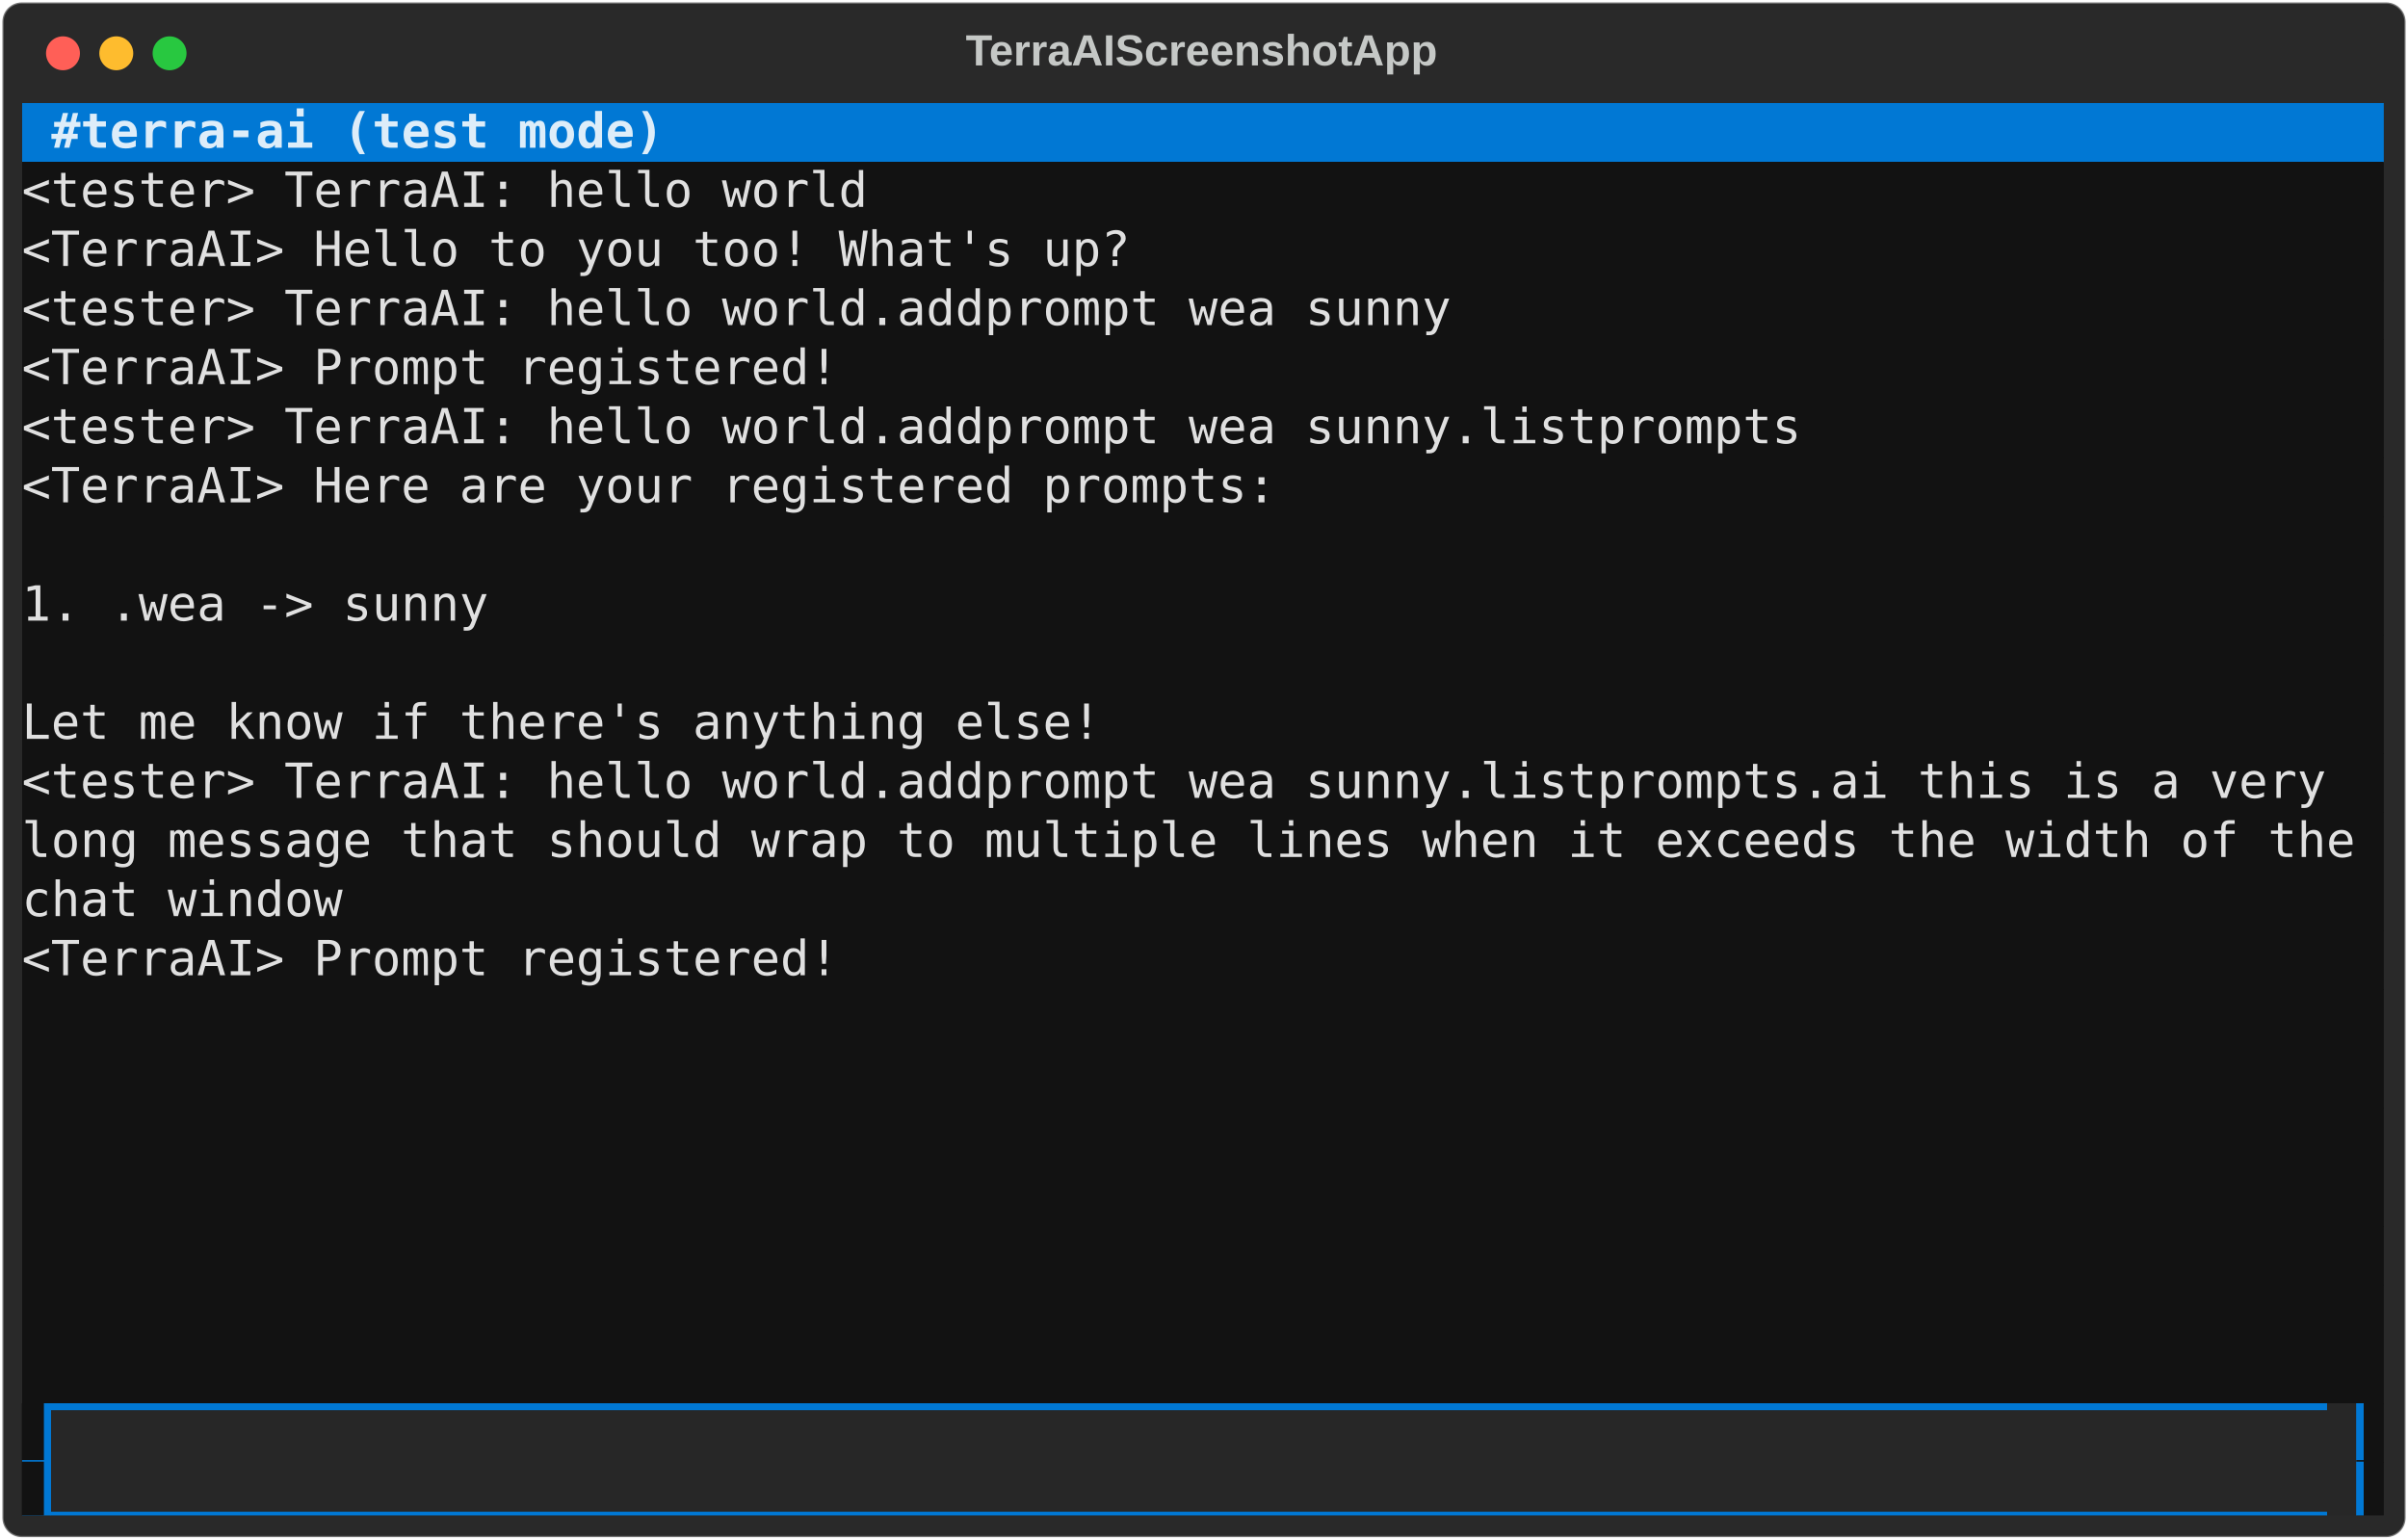
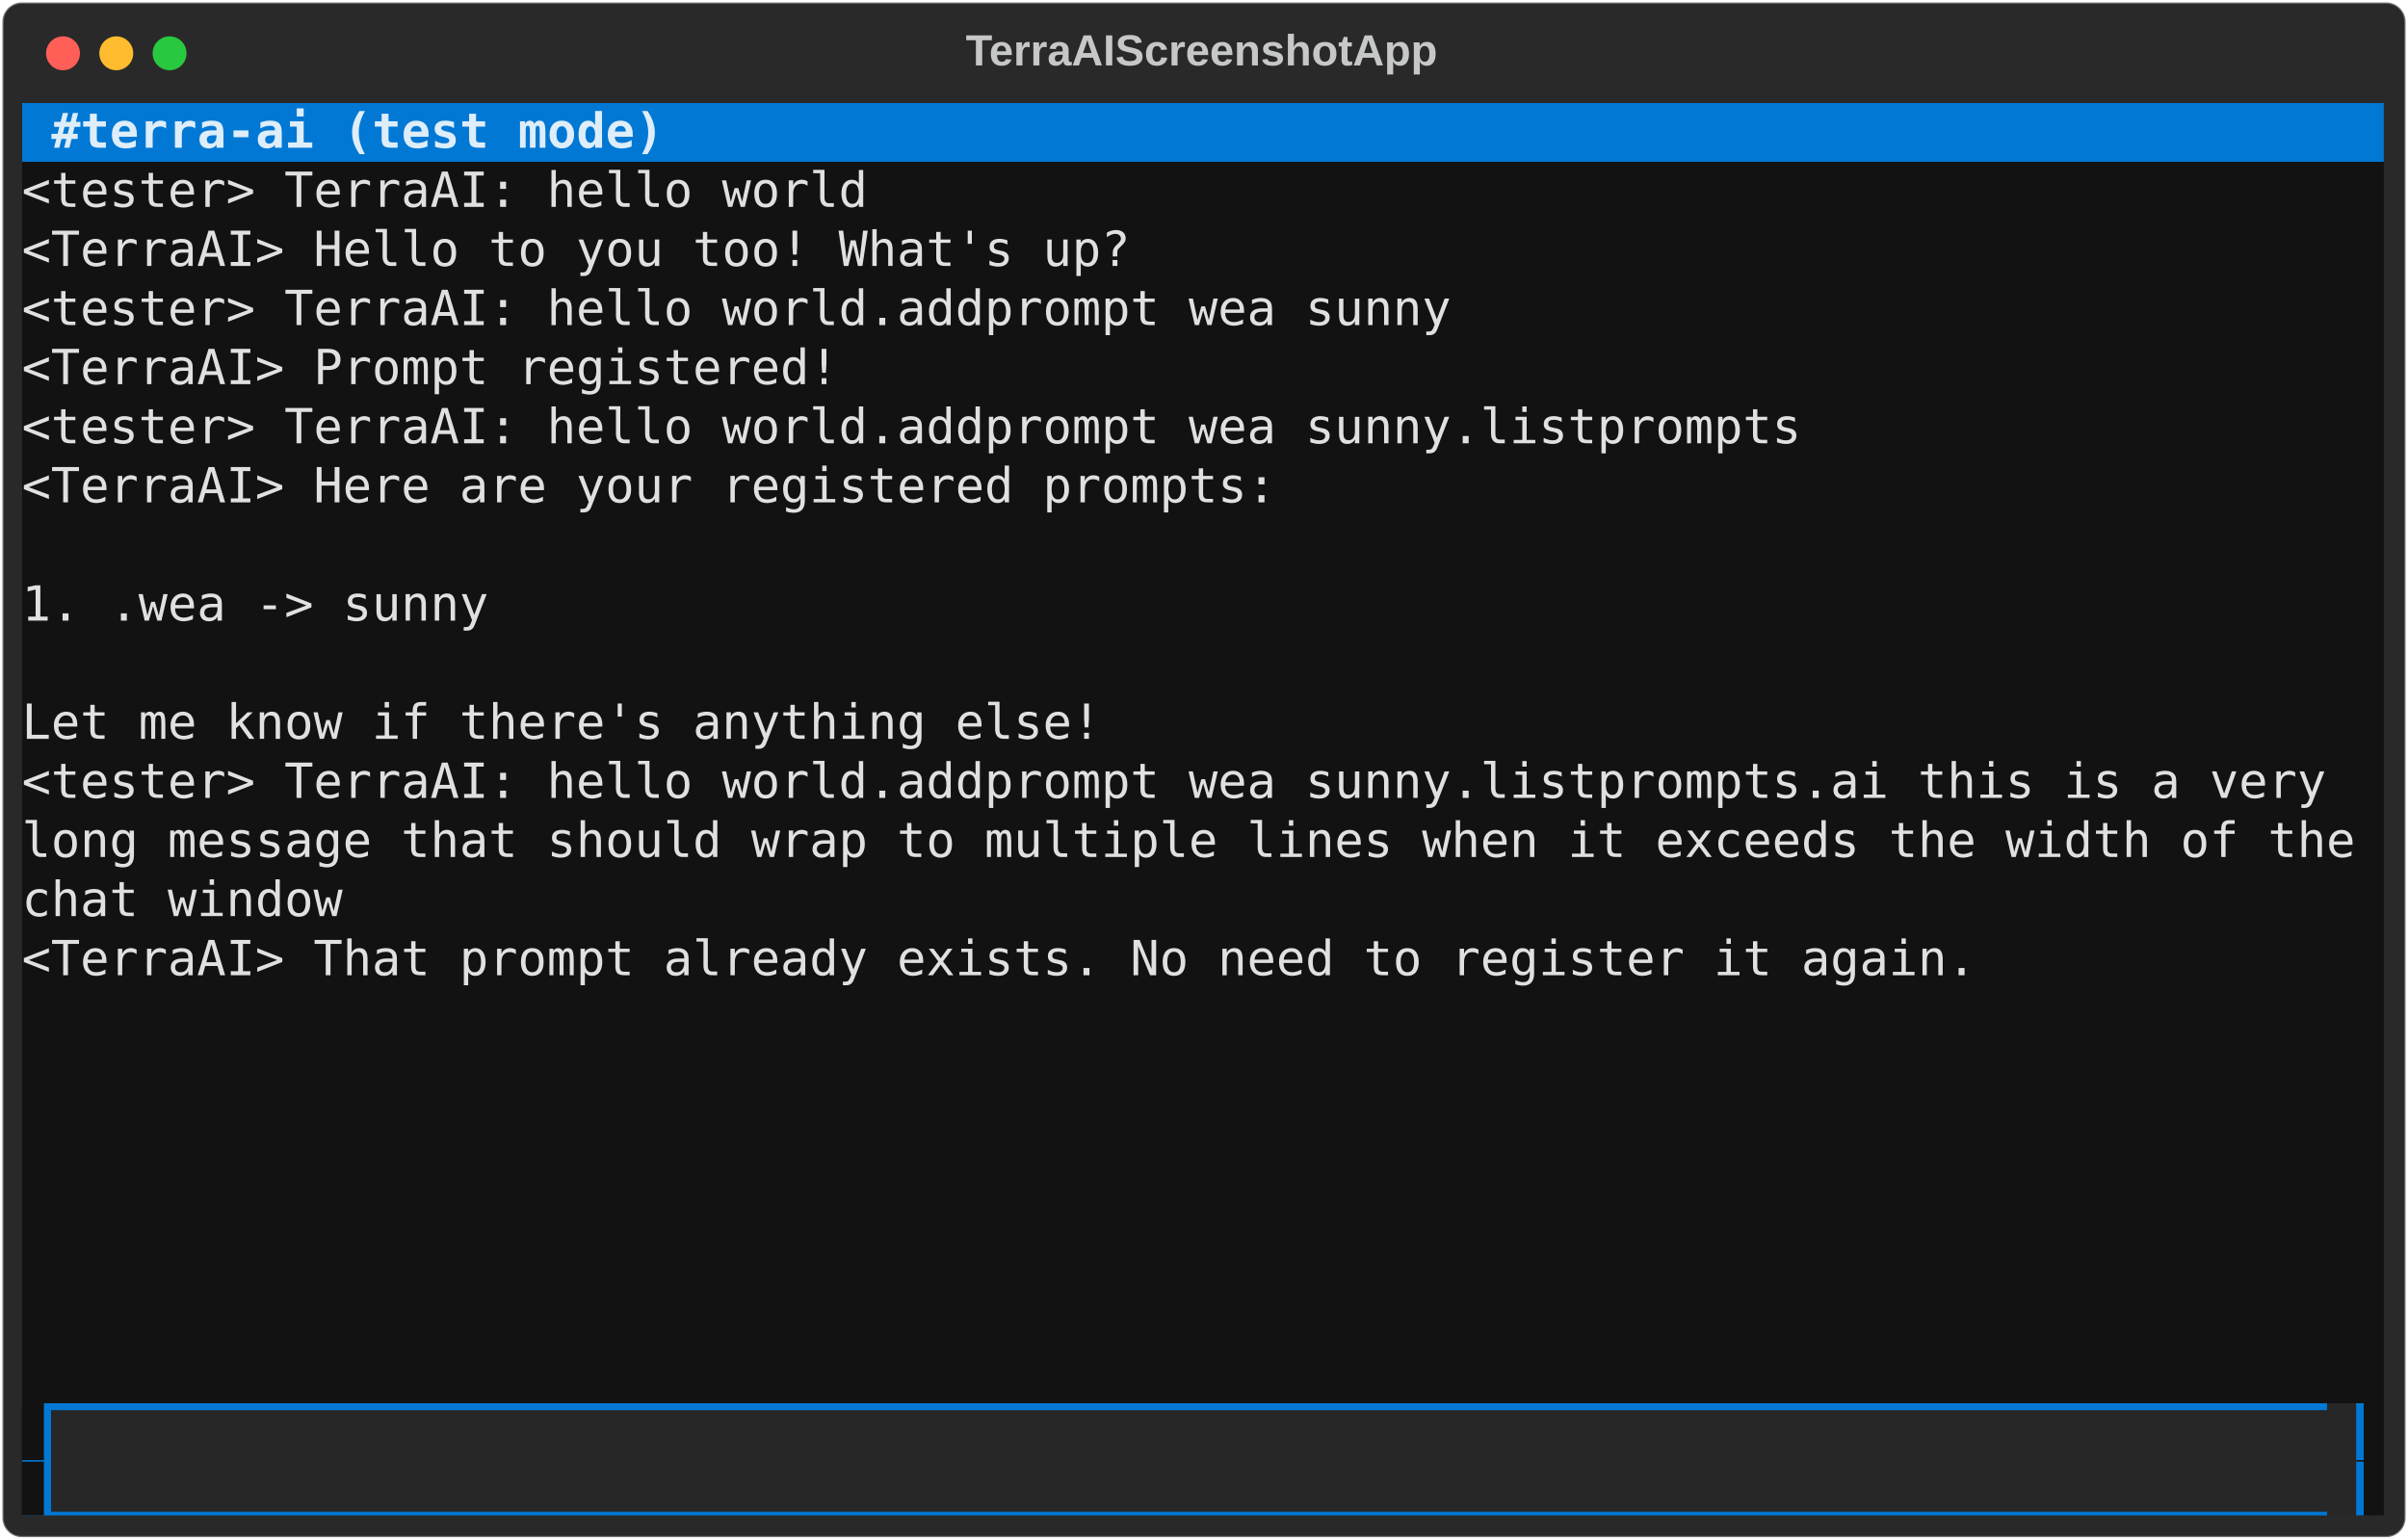
<svg xmlns="http://www.w3.org/2000/svg" class="rich-terminal" viewBox="0 0 994 635.6">
  <style>

    @font-face {
        font-family: "Fira Code";
        src: local("FiraCode-Regular"),
                url("https://cdnjs.cloudflare.com/ajax/libs/firacode/6.2.0/woff2/FiraCode-Regular.woff2") format("woff2"),
                url("https://cdnjs.cloudflare.com/ajax/libs/firacode/6.2.0/woff/FiraCode-Regular.woff") format("woff");
        font-style: normal;
        font-weight: 400;
    }
    @font-face {
        font-family: "Fira Code";
        src: local("FiraCode-Bold"),
                url("https://cdnjs.cloudflare.com/ajax/libs/firacode/6.2.0/woff2/FiraCode-Bold.woff2") format("woff2"),
                url("https://cdnjs.cloudflare.com/ajax/libs/firacode/6.2.0/woff/FiraCode-Bold.woff") format("woff");
        font-style: bold;
        font-weight: 700;
    }

-     .terminal-1361451286-matrix {
+     .terminal-3441435124-matrix {
        font-family: Fira Code, monospace;
        font-size: 20px;
        line-height: 24.4px;
        font-variant-east-asian: full-width;
    }

-     .terminal-1361451286-title {
+     .terminal-3441435124-title {
        font-size: 18px;
        font-weight: bold;
        font-family: arial;
    }

-     .terminal-1361451286-r1 { fill: #c5c8c6 }
- .terminal-1361451286-r2 { fill: #ddedf9;font-weight: bold }
- .terminal-1361451286-r3 { fill: #e0e0e0 }
- .terminal-1361451286-r4 { fill: #121212 }
- .terminal-1361451286-r5 { fill: #0178d4 }
+     .terminal-3441435124-r1 { fill: #c5c8c6 }
+ .terminal-3441435124-r2 { fill: #ddedf9;font-weight: bold }
+ .terminal-3441435124-r3 { fill: #e0e0e0 }
+ .terminal-3441435124-r4 { fill: #121212 }
+ .terminal-3441435124-r5 { fill: #0178d4 }
    </style>
  <defs>
-     <clipPath id="terminal-1361451286-clip-terminal">
+     <clipPath id="terminal-3441435124-clip-terminal">
      <rect x="0" y="0" width="975.0" height="584.6" />
    </clipPath>
-     <clipPath id="terminal-1361451286-line-0">
+     <clipPath id="terminal-3441435124-line-0">
      <rect x="0" y="1.5" width="976" height="24.65" />
    </clipPath>
-     <clipPath id="terminal-1361451286-line-1">
+     <clipPath id="terminal-3441435124-line-1">
      <rect x="0" y="25.9" width="976" height="24.65" />
    </clipPath>
-     <clipPath id="terminal-1361451286-line-2">
+     <clipPath id="terminal-3441435124-line-2">
      <rect x="0" y="50.3" width="976" height="24.65" />
    </clipPath>
-     <clipPath id="terminal-1361451286-line-3">
+     <clipPath id="terminal-3441435124-line-3">
      <rect x="0" y="74.7" width="976" height="24.65" />
    </clipPath>
-     <clipPath id="terminal-1361451286-line-4">
+     <clipPath id="terminal-3441435124-line-4">
      <rect x="0" y="99.1" width="976" height="24.65" />
    </clipPath>
-     <clipPath id="terminal-1361451286-line-5">
+     <clipPath id="terminal-3441435124-line-5">
      <rect x="0" y="123.5" width="976" height="24.65" />
    </clipPath>
-     <clipPath id="terminal-1361451286-line-6">
+     <clipPath id="terminal-3441435124-line-6">
      <rect x="0" y="147.9" width="976" height="24.65" />
    </clipPath>
-     <clipPath id="terminal-1361451286-line-7">
+     <clipPath id="terminal-3441435124-line-7">
      <rect x="0" y="172.3" width="976" height="24.65" />
    </clipPath>
-     <clipPath id="terminal-1361451286-line-8">
+     <clipPath id="terminal-3441435124-line-8">
      <rect x="0" y="196.7" width="976" height="24.65" />
    </clipPath>
-     <clipPath id="terminal-1361451286-line-9">
+     <clipPath id="terminal-3441435124-line-9">
      <rect x="0" y="221.1" width="976" height="24.65" />
    </clipPath>
-     <clipPath id="terminal-1361451286-line-10">
+     <clipPath id="terminal-3441435124-line-10">
      <rect x="0" y="245.5" width="976" height="24.65" />
    </clipPath>
-     <clipPath id="terminal-1361451286-line-11">
+     <clipPath id="terminal-3441435124-line-11">
      <rect x="0" y="269.9" width="976" height="24.65" />
    </clipPath>
-     <clipPath id="terminal-1361451286-line-12">
+     <clipPath id="terminal-3441435124-line-12">
      <rect x="0" y="294.3" width="976" height="24.65" />
    </clipPath>
-     <clipPath id="terminal-1361451286-line-13">
+     <clipPath id="terminal-3441435124-line-13">
      <rect x="0" y="318.7" width="976" height="24.65" />
    </clipPath>
-     <clipPath id="terminal-1361451286-line-14">
+     <clipPath id="terminal-3441435124-line-14">
      <rect x="0" y="343.1" width="976" height="24.65" />
    </clipPath>
-     <clipPath id="terminal-1361451286-line-15">
+     <clipPath id="terminal-3441435124-line-15">
      <rect x="0" y="367.5" width="976" height="24.65" />
    </clipPath>
-     <clipPath id="terminal-1361451286-line-16">
+     <clipPath id="terminal-3441435124-line-16">
      <rect x="0" y="391.9" width="976" height="24.65" />
    </clipPath>
-     <clipPath id="terminal-1361451286-line-17">
+     <clipPath id="terminal-3441435124-line-17">
      <rect x="0" y="416.3" width="976" height="24.65" />
    </clipPath>
-     <clipPath id="terminal-1361451286-line-18">
+     <clipPath id="terminal-3441435124-line-18">
      <rect x="0" y="440.7" width="976" height="24.65" />
    </clipPath>
-     <clipPath id="terminal-1361451286-line-19">
+     <clipPath id="terminal-3441435124-line-19">
      <rect x="0" y="465.1" width="976" height="24.65" />
    </clipPath>
-     <clipPath id="terminal-1361451286-line-20">
+     <clipPath id="terminal-3441435124-line-20">
      <rect x="0" y="489.5" width="976" height="24.65" />
    </clipPath>
-     <clipPath id="terminal-1361451286-line-21">
+     <clipPath id="terminal-3441435124-line-21">
      <rect x="0" y="513.9" width="976" height="24.65" />
    </clipPath>
-     <clipPath id="terminal-1361451286-line-22">
+     <clipPath id="terminal-3441435124-line-22">
      <rect x="0" y="538.3" width="976" height="24.65" />
    </clipPath>
  </defs>
  <rect fill="#292929" stroke="rgba(255,255,255,0.35)" stroke-width="1" x="1" y="1" width="992" height="633.6" rx="8" />
-   <text class="terminal-1361451286-title" fill="#c5c8c6" text-anchor="middle" x="496" y="27">TerraAIScreenshotApp</text>
+   <text class="terminal-3441435124-title" fill="#c5c8c6" text-anchor="middle" x="496" y="27">TerraAIScreenshotApp</text>
  <g transform="translate(26,22)">
    <circle cx="0" cy="0" r="7" fill="#ff5f57" />
    <circle cx="22" cy="0" r="7" fill="#febc2e" />
    <circle cx="44" cy="0" r="7" fill="#28c840" />
  </g>
-   <g transform="translate(9, 41)" clip-path="url(#terminal-1361451286-clip-terminal)">
+   <g transform="translate(9, 41)" clip-path="url(#terminal-3441435124-clip-terminal)">
    <rect fill="#0178d4" x="0" y="1.5" width="12.2" height="24.65" shape-rendering="crispEdges" />
    <rect fill="#0178d4" x="12.2" y="1.5" width="256.2" height="24.65" shape-rendering="crispEdges" />
    <rect fill="#0178d4" x="268.4" y="1.5" width="695.4" height="24.65" shape-rendering="crispEdges" />
    <rect fill="#0178d4" x="963.8" y="1.5" width="12.2" height="24.65" shape-rendering="crispEdges" />
    <rect fill="#121212" x="0" y="25.9" width="353.8" height="24.65" shape-rendering="crispEdges" />
    <rect fill="#121212" x="353.8" y="25.9" width="622.2" height="24.65" shape-rendering="crispEdges" />
    <rect fill="#121212" x="0" y="50.3" width="463.6" height="24.65" shape-rendering="crispEdges" />
    <rect fill="#121212" x="463.6" y="50.3" width="512.4" height="24.65" shape-rendering="crispEdges" />
    <rect fill="#121212" x="0" y="74.7" width="597.8" height="24.65" shape-rendering="crispEdges" />
    <rect fill="#121212" x="597.8" y="74.7" width="378.2" height="24.65" shape-rendering="crispEdges" />
    <rect fill="#121212" x="0" y="99.1" width="341.6" height="24.65" shape-rendering="crispEdges" />
    <rect fill="#121212" x="341.6" y="99.1" width="634.4" height="24.65" shape-rendering="crispEdges" />
    <rect fill="#121212" x="0" y="123.5" width="744.2" height="24.65" shape-rendering="crispEdges" />
    <rect fill="#121212" x="744.2" y="123.5" width="231.8" height="24.65" shape-rendering="crispEdges" />
    <rect fill="#121212" x="0" y="147.9" width="524.6" height="24.65" shape-rendering="crispEdges" />
    <rect fill="#121212" x="524.6" y="147.9" width="451.4" height="24.65" shape-rendering="crispEdges" />
    <rect fill="#121212" x="0" y="172.3" width="0" height="24.65" shape-rendering="crispEdges" />
    <rect fill="#121212" x="0" y="172.3" width="976" height="24.65" shape-rendering="crispEdges" />
    <rect fill="#121212" x="0" y="196.7" width="195.2" height="24.65" shape-rendering="crispEdges" />
    <rect fill="#121212" x="195.2" y="196.7" width="780.8" height="24.65" shape-rendering="crispEdges" />
    <rect fill="#121212" x="0" y="221.1" width="0" height="24.65" shape-rendering="crispEdges" />
    <rect fill="#121212" x="0" y="221.1" width="976" height="24.65" shape-rendering="crispEdges" />
    <rect fill="#121212" x="0" y="245.5" width="451.4" height="24.65" shape-rendering="crispEdges" />
    <rect fill="#121212" x="451.4" y="245.5" width="524.6" height="24.65" shape-rendering="crispEdges" />
    <rect fill="#121212" x="0" y="269.9" width="963.8" height="24.65" shape-rendering="crispEdges" />
    <rect fill="#121212" x="963.8" y="269.9" width="12.2" height="24.65" shape-rendering="crispEdges" />
    <rect fill="#121212" x="0" y="294.3" width="976" height="24.65" shape-rendering="crispEdges" />
    <rect fill="#121212" x="0" y="318.7" width="134.2" height="24.65" shape-rendering="crispEdges" />
    <rect fill="#121212" x="134.2" y="318.7" width="841.8" height="24.65" shape-rendering="crispEdges" />
-     <rect fill="#121212" x="0" y="343.1" width="341.6" height="24.65" shape-rendering="crispEdges" />
-     <rect fill="#121212" x="341.6" y="343.1" width="634.4" height="24.65" shape-rendering="crispEdges" />
+     <rect fill="#121212" x="0" y="343.1" width="817.4" height="24.65" shape-rendering="crispEdges" />
+     <rect fill="#121212" x="817.4" y="343.1" width="158.6" height="24.65" shape-rendering="crispEdges" />
    <rect fill="#121212" x="0" y="367.5" width="976" height="24.65" shape-rendering="crispEdges" />
    <rect fill="#121212" x="0" y="391.9" width="976" height="24.65" shape-rendering="crispEdges" />
    <rect fill="#121212" x="0" y="416.3" width="976" height="24.65" shape-rendering="crispEdges" />
    <rect fill="#121212" x="0" y="440.7" width="976" height="24.65" shape-rendering="crispEdges" />
    <rect fill="#121212" x="0" y="465.1" width="976" height="24.65" shape-rendering="crispEdges" />
    <rect fill="#121212" x="0" y="489.5" width="976" height="24.65" shape-rendering="crispEdges" />
    <rect fill="#121212" x="0" y="513.9" width="976" height="24.65" shape-rendering="crispEdges" />
    <rect fill="#0178d4" x="0" y="538.3" width="12.2" height="24.65" shape-rendering="crispEdges" />
    <rect fill="#272727" x="12.2" y="538.3" width="951.6" height="24.65" shape-rendering="crispEdges" />
    <rect fill="#121212" x="963.8" y="538.3" width="12.2" height="24.65" shape-rendering="crispEdges" />
    <rect fill="#0178d4" x="0" y="562.7" width="12.2" height="24.65" shape-rendering="crispEdges" />
    <rect fill="#272727" x="12.2" y="562.7" width="951.6" height="24.65" shape-rendering="crispEdges" />
    <rect fill="#121212" x="963.8" y="562.7" width="12.2" height="24.65" shape-rendering="crispEdges" />
-     <g class="terminal-1361451286-matrix">
-       <text class="terminal-1361451286-r2" x="12.2" y="20" textLength="256.2" clip-path="url(#terminal-1361451286-line-0)">#terra-ai (test mode)</text>
-       <text class="terminal-1361451286-r1" x="976" y="20" textLength="12.2" clip-path="url(#terminal-1361451286-line-0)">
- </text>
-       <text class="terminal-1361451286-r3" x="0" y="44.4" textLength="353.8" clip-path="url(#terminal-1361451286-line-1)">&lt;tester&gt; TerraAI: hello world</text>
-       <text class="terminal-1361451286-r1" x="976" y="44.4" textLength="12.2" clip-path="url(#terminal-1361451286-line-1)">
- </text>
-       <text class="terminal-1361451286-r3" x="0" y="68.8" textLength="463.6" clip-path="url(#terminal-1361451286-line-2)">&lt;TerraAI&gt; Hello to you too! What's up?</text>
-       <text class="terminal-1361451286-r1" x="976" y="68.8" textLength="12.2" clip-path="url(#terminal-1361451286-line-2)">
- </text>
-       <text class="terminal-1361451286-r3" x="0" y="93.2" textLength="597.8" clip-path="url(#terminal-1361451286-line-3)">&lt;tester&gt; TerraAI: hello world.addprompt wea sunny</text>
-       <text class="terminal-1361451286-r1" x="976" y="93.2" textLength="12.2" clip-path="url(#terminal-1361451286-line-3)">
- </text>
-       <text class="terminal-1361451286-r3" x="0" y="117.6" textLength="341.6" clip-path="url(#terminal-1361451286-line-4)">&lt;TerraAI&gt; Prompt registered!</text>
-       <text class="terminal-1361451286-r1" x="976" y="117.6" textLength="12.2" clip-path="url(#terminal-1361451286-line-4)">
- </text>
-       <text class="terminal-1361451286-r3" x="0" y="142" textLength="744.2" clip-path="url(#terminal-1361451286-line-5)">&lt;tester&gt; TerraAI: hello world.addprompt wea sunny.listprompts</text>
-       <text class="terminal-1361451286-r1" x="976" y="142" textLength="12.2" clip-path="url(#terminal-1361451286-line-5)">
- </text>
-       <text class="terminal-1361451286-r3" x="0" y="166.4" textLength="524.6" clip-path="url(#terminal-1361451286-line-6)">&lt;TerraAI&gt; Here are your registered prompts:</text>
-       <text class="terminal-1361451286-r1" x="976" y="166.4" textLength="12.2" clip-path="url(#terminal-1361451286-line-6)">
- </text>
-       <text class="terminal-1361451286-r1" x="976" y="190.8" textLength="12.2" clip-path="url(#terminal-1361451286-line-7)">
- </text>
-       <text class="terminal-1361451286-r3" x="0" y="215.2" textLength="195.2" clip-path="url(#terminal-1361451286-line-8)">1. .wea -&gt; sunny</text>
-       <text class="terminal-1361451286-r1" x="976" y="215.2" textLength="12.2" clip-path="url(#terminal-1361451286-line-8)">
- </text>
-       <text class="terminal-1361451286-r1" x="976" y="239.6" textLength="12.2" clip-path="url(#terminal-1361451286-line-9)">
- </text>
-       <text class="terminal-1361451286-r3" x="0" y="264" textLength="451.4" clip-path="url(#terminal-1361451286-line-10)">Let me know if there's anything else!</text>
-       <text class="terminal-1361451286-r1" x="976" y="264" textLength="12.2" clip-path="url(#terminal-1361451286-line-10)">
- </text>
-       <text class="terminal-1361451286-r3" x="0" y="288.4" textLength="963.8" clip-path="url(#terminal-1361451286-line-11)">&lt;tester&gt; TerraAI: hello world.addprompt wea sunny.listprompts.ai this is a very</text>
-       <text class="terminal-1361451286-r1" x="976" y="288.4" textLength="12.2" clip-path="url(#terminal-1361451286-line-11)">
- </text>
-       <text class="terminal-1361451286-r3" x="0" y="312.8" textLength="976" clip-path="url(#terminal-1361451286-line-12)">long message that should wrap to multiple lines when it exceeds the width of the</text>
-       <text class="terminal-1361451286-r1" x="976" y="312.8" textLength="12.2" clip-path="url(#terminal-1361451286-line-12)">
- </text>
-       <text class="terminal-1361451286-r3" x="0" y="337.2" textLength="134.2" clip-path="url(#terminal-1361451286-line-13)">chat window</text>
-       <text class="terminal-1361451286-r1" x="976" y="337.2" textLength="12.2" clip-path="url(#terminal-1361451286-line-13)">
- </text>
-       <text class="terminal-1361451286-r3" x="0" y="361.6" textLength="341.6" clip-path="url(#terminal-1361451286-line-14)">&lt;TerraAI&gt; Prompt registered!</text>
-       <text class="terminal-1361451286-r1" x="976" y="361.6" textLength="12.2" clip-path="url(#terminal-1361451286-line-14)">
- </text>
-       <text class="terminal-1361451286-r1" x="976" y="386" textLength="12.2" clip-path="url(#terminal-1361451286-line-15)">
- </text>
-       <text class="terminal-1361451286-r1" x="976" y="410.4" textLength="12.2" clip-path="url(#terminal-1361451286-line-16)">
- </text>
-       <text class="terminal-1361451286-r1" x="976" y="434.8" textLength="12.2" clip-path="url(#terminal-1361451286-line-17)">
- </text>
-       <text class="terminal-1361451286-r1" x="976" y="459.2" textLength="12.2" clip-path="url(#terminal-1361451286-line-18)">
- </text>
-       <text class="terminal-1361451286-r1" x="976" y="483.6" textLength="12.2" clip-path="url(#terminal-1361451286-line-19)">
- </text>
-       <text class="terminal-1361451286-r1" x="976" y="508" textLength="12.2" clip-path="url(#terminal-1361451286-line-20)">
- </text>
-       <text class="terminal-1361451286-r1" x="976" y="532.4" textLength="12.2" clip-path="url(#terminal-1361451286-line-21)">
- </text>
-       <text class="terminal-1361451286-r4" x="0" y="556.8" textLength="12.2" clip-path="url(#terminal-1361451286-line-22)">▊</text>
-       <text class="terminal-1361451286-r5" x="12.2" y="556.8" textLength="951.6" clip-path="url(#terminal-1361451286-line-22)">▔▔▔▔▔▔▔▔▔▔▔▔▔▔▔▔▔▔▔▔▔▔▔▔▔▔▔▔▔▔▔▔▔▔▔▔▔▔▔▔▔▔▔▔▔▔▔▔▔▔▔▔▔▔▔▔▔▔▔▔▔▔▔▔▔▔▔▔▔▔▔▔▔▔▔▔▔▔</text>
-       <text class="terminal-1361451286-r5" x="963.8" y="556.8" textLength="12.2" clip-path="url(#terminal-1361451286-line-22)">▎</text>
-       <text class="terminal-1361451286-r1" x="976" y="556.8" textLength="12.2" clip-path="url(#terminal-1361451286-line-22)">
- </text>
-       <text class="terminal-1361451286-r4" x="0" y="581.2" textLength="12.2" clip-path="url(#terminal-1361451286-line-23)">▊</text>
-       <text class="terminal-1361451286-r5" x="12.2" y="581.2" textLength="951.6" clip-path="url(#terminal-1361451286-line-23)">▁▁▁▁▁▁▁▁▁▁▁▁▁▁▁▁▁▁▁▁▁▁▁▁▁▁▁▁▁▁▁▁▁▁▁▁▁▁▁▁▁▁▁▁▁▁▁▁▁▁▁▁▁▁▁▁▁▁▁▁▁▁▁▁▁▁▁▁▁▁▁▁▁▁▁▁▁▁</text>
-       <text class="terminal-1361451286-r5" x="963.8" y="581.2" textLength="12.2" clip-path="url(#terminal-1361451286-line-23)">▎</text>
+     <g class="terminal-3441435124-matrix">
+       <text class="terminal-3441435124-r2" x="12.2" y="20" textLength="256.2" clip-path="url(#terminal-3441435124-line-0)">#terra-ai (test mode)</text>
+       <text class="terminal-3441435124-r1" x="976" y="20" textLength="12.2" clip-path="url(#terminal-3441435124-line-0)">
+ </text>
+       <text class="terminal-3441435124-r3" x="0" y="44.4" textLength="353.8" clip-path="url(#terminal-3441435124-line-1)">&lt;tester&gt; TerraAI: hello world</text>
+       <text class="terminal-3441435124-r1" x="976" y="44.4" textLength="12.2" clip-path="url(#terminal-3441435124-line-1)">
+ </text>
+       <text class="terminal-3441435124-r3" x="0" y="68.8" textLength="463.6" clip-path="url(#terminal-3441435124-line-2)">&lt;TerraAI&gt; Hello to you too! What's up?</text>
+       <text class="terminal-3441435124-r1" x="976" y="68.8" textLength="12.2" clip-path="url(#terminal-3441435124-line-2)">
+ </text>
+       <text class="terminal-3441435124-r3" x="0" y="93.2" textLength="597.8" clip-path="url(#terminal-3441435124-line-3)">&lt;tester&gt; TerraAI: hello world.addprompt wea sunny</text>
+       <text class="terminal-3441435124-r1" x="976" y="93.2" textLength="12.2" clip-path="url(#terminal-3441435124-line-3)">
+ </text>
+       <text class="terminal-3441435124-r3" x="0" y="117.6" textLength="341.6" clip-path="url(#terminal-3441435124-line-4)">&lt;TerraAI&gt; Prompt registered!</text>
+       <text class="terminal-3441435124-r1" x="976" y="117.6" textLength="12.2" clip-path="url(#terminal-3441435124-line-4)">
+ </text>
+       <text class="terminal-3441435124-r3" x="0" y="142" textLength="744.2" clip-path="url(#terminal-3441435124-line-5)">&lt;tester&gt; TerraAI: hello world.addprompt wea sunny.listprompts</text>
+       <text class="terminal-3441435124-r1" x="976" y="142" textLength="12.2" clip-path="url(#terminal-3441435124-line-5)">
+ </text>
+       <text class="terminal-3441435124-r3" x="0" y="166.4" textLength="524.6" clip-path="url(#terminal-3441435124-line-6)">&lt;TerraAI&gt; Here are your registered prompts:</text>
+       <text class="terminal-3441435124-r1" x="976" y="166.4" textLength="12.2" clip-path="url(#terminal-3441435124-line-6)">
+ </text>
+       <text class="terminal-3441435124-r1" x="976" y="190.8" textLength="12.2" clip-path="url(#terminal-3441435124-line-7)">
+ </text>
+       <text class="terminal-3441435124-r3" x="0" y="215.2" textLength="195.2" clip-path="url(#terminal-3441435124-line-8)">1. .wea -&gt; sunny</text>
+       <text class="terminal-3441435124-r1" x="976" y="215.2" textLength="12.2" clip-path="url(#terminal-3441435124-line-8)">
+ </text>
+       <text class="terminal-3441435124-r1" x="976" y="239.6" textLength="12.2" clip-path="url(#terminal-3441435124-line-9)">
+ </text>
+       <text class="terminal-3441435124-r3" x="0" y="264" textLength="451.4" clip-path="url(#terminal-3441435124-line-10)">Let me know if there's anything else!</text>
+       <text class="terminal-3441435124-r1" x="976" y="264" textLength="12.2" clip-path="url(#terminal-3441435124-line-10)">
+ </text>
+       <text class="terminal-3441435124-r3" x="0" y="288.4" textLength="963.8" clip-path="url(#terminal-3441435124-line-11)">&lt;tester&gt; TerraAI: hello world.addprompt wea sunny.listprompts.ai this is a very</text>
+       <text class="terminal-3441435124-r1" x="976" y="288.4" textLength="12.2" clip-path="url(#terminal-3441435124-line-11)">
+ </text>
+       <text class="terminal-3441435124-r3" x="0" y="312.8" textLength="976" clip-path="url(#terminal-3441435124-line-12)">long message that should wrap to multiple lines when it exceeds the width of the</text>
+       <text class="terminal-3441435124-r1" x="976" y="312.8" textLength="12.2" clip-path="url(#terminal-3441435124-line-12)">
+ </text>
+       <text class="terminal-3441435124-r3" x="0" y="337.2" textLength="134.2" clip-path="url(#terminal-3441435124-line-13)">chat window</text>
+       <text class="terminal-3441435124-r1" x="976" y="337.2" textLength="12.2" clip-path="url(#terminal-3441435124-line-13)">
+ </text>
+       <text class="terminal-3441435124-r3" x="0" y="361.6" textLength="817.4" clip-path="url(#terminal-3441435124-line-14)">&lt;TerraAI&gt; That prompt already exists. No need to register it again.</text>
+       <text class="terminal-3441435124-r1" x="976" y="361.6" textLength="12.2" clip-path="url(#terminal-3441435124-line-14)">
+ </text>
+       <text class="terminal-3441435124-r1" x="976" y="386" textLength="12.2" clip-path="url(#terminal-3441435124-line-15)">
+ </text>
+       <text class="terminal-3441435124-r1" x="976" y="410.4" textLength="12.2" clip-path="url(#terminal-3441435124-line-16)">
+ </text>
+       <text class="terminal-3441435124-r1" x="976" y="434.8" textLength="12.2" clip-path="url(#terminal-3441435124-line-17)">
+ </text>
+       <text class="terminal-3441435124-r1" x="976" y="459.2" textLength="12.2" clip-path="url(#terminal-3441435124-line-18)">
+ </text>
+       <text class="terminal-3441435124-r1" x="976" y="483.6" textLength="12.2" clip-path="url(#terminal-3441435124-line-19)">
+ </text>
+       <text class="terminal-3441435124-r1" x="976" y="508" textLength="12.2" clip-path="url(#terminal-3441435124-line-20)">
+ </text>
+       <text class="terminal-3441435124-r1" x="976" y="532.4" textLength="12.2" clip-path="url(#terminal-3441435124-line-21)">
+ </text>
+       <text class="terminal-3441435124-r4" x="0" y="556.8" textLength="12.2" clip-path="url(#terminal-3441435124-line-22)">▊</text>
+       <text class="terminal-3441435124-r5" x="12.2" y="556.8" textLength="951.6" clip-path="url(#terminal-3441435124-line-22)">▔▔▔▔▔▔▔▔▔▔▔▔▔▔▔▔▔▔▔▔▔▔▔▔▔▔▔▔▔▔▔▔▔▔▔▔▔▔▔▔▔▔▔▔▔▔▔▔▔▔▔▔▔▔▔▔▔▔▔▔▔▔▔▔▔▔▔▔▔▔▔▔▔▔▔▔▔▔</text>
+       <text class="terminal-3441435124-r5" x="963.8" y="556.8" textLength="12.2" clip-path="url(#terminal-3441435124-line-22)">▎</text>
+       <text class="terminal-3441435124-r1" x="976" y="556.8" textLength="12.2" clip-path="url(#terminal-3441435124-line-22)">
+ </text>
+       <text class="terminal-3441435124-r4" x="0" y="581.2" textLength="12.2" clip-path="url(#terminal-3441435124-line-23)">▊</text>
+       <text class="terminal-3441435124-r5" x="12.2" y="581.2" textLength="951.6" clip-path="url(#terminal-3441435124-line-23)">▁▁▁▁▁▁▁▁▁▁▁▁▁▁▁▁▁▁▁▁▁▁▁▁▁▁▁▁▁▁▁▁▁▁▁▁▁▁▁▁▁▁▁▁▁▁▁▁▁▁▁▁▁▁▁▁▁▁▁▁▁▁▁▁▁▁▁▁▁▁▁▁▁▁▁▁▁▁</text>
+       <text class="terminal-3441435124-r5" x="963.8" y="581.2" textLength="12.2" clip-path="url(#terminal-3441435124-line-23)">▎</text>
    </g>
  </g>
</svg>
